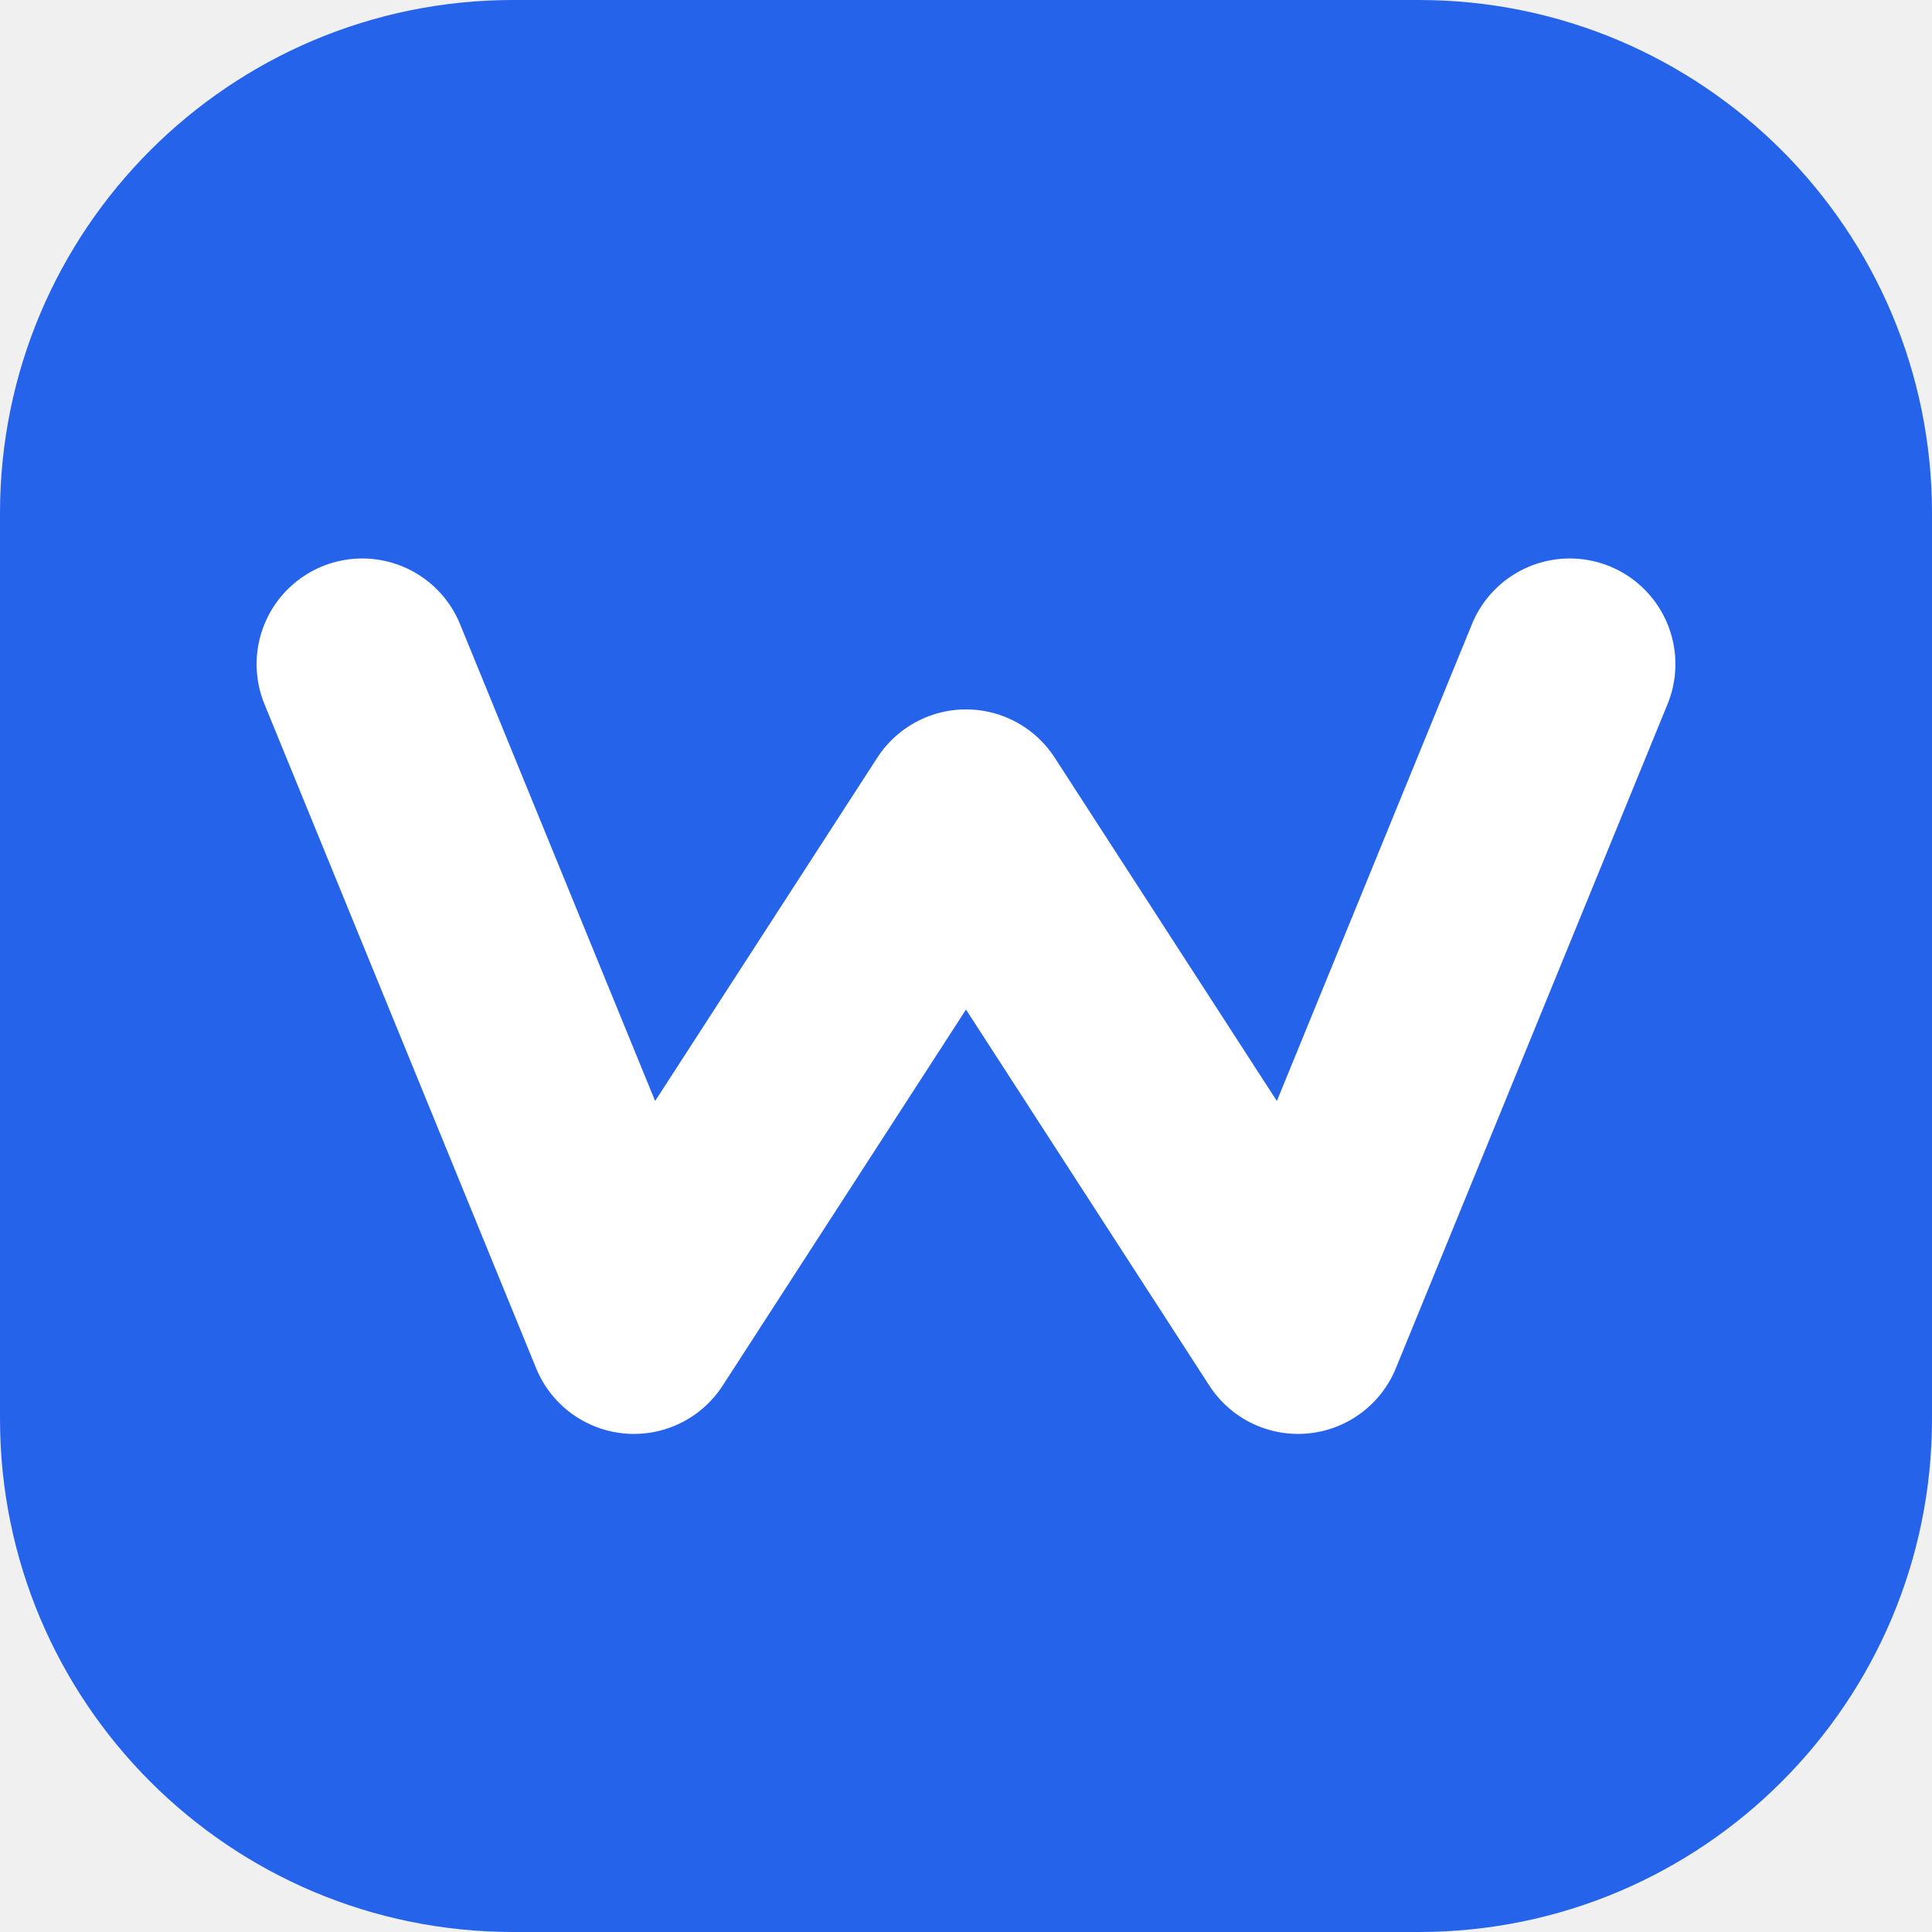
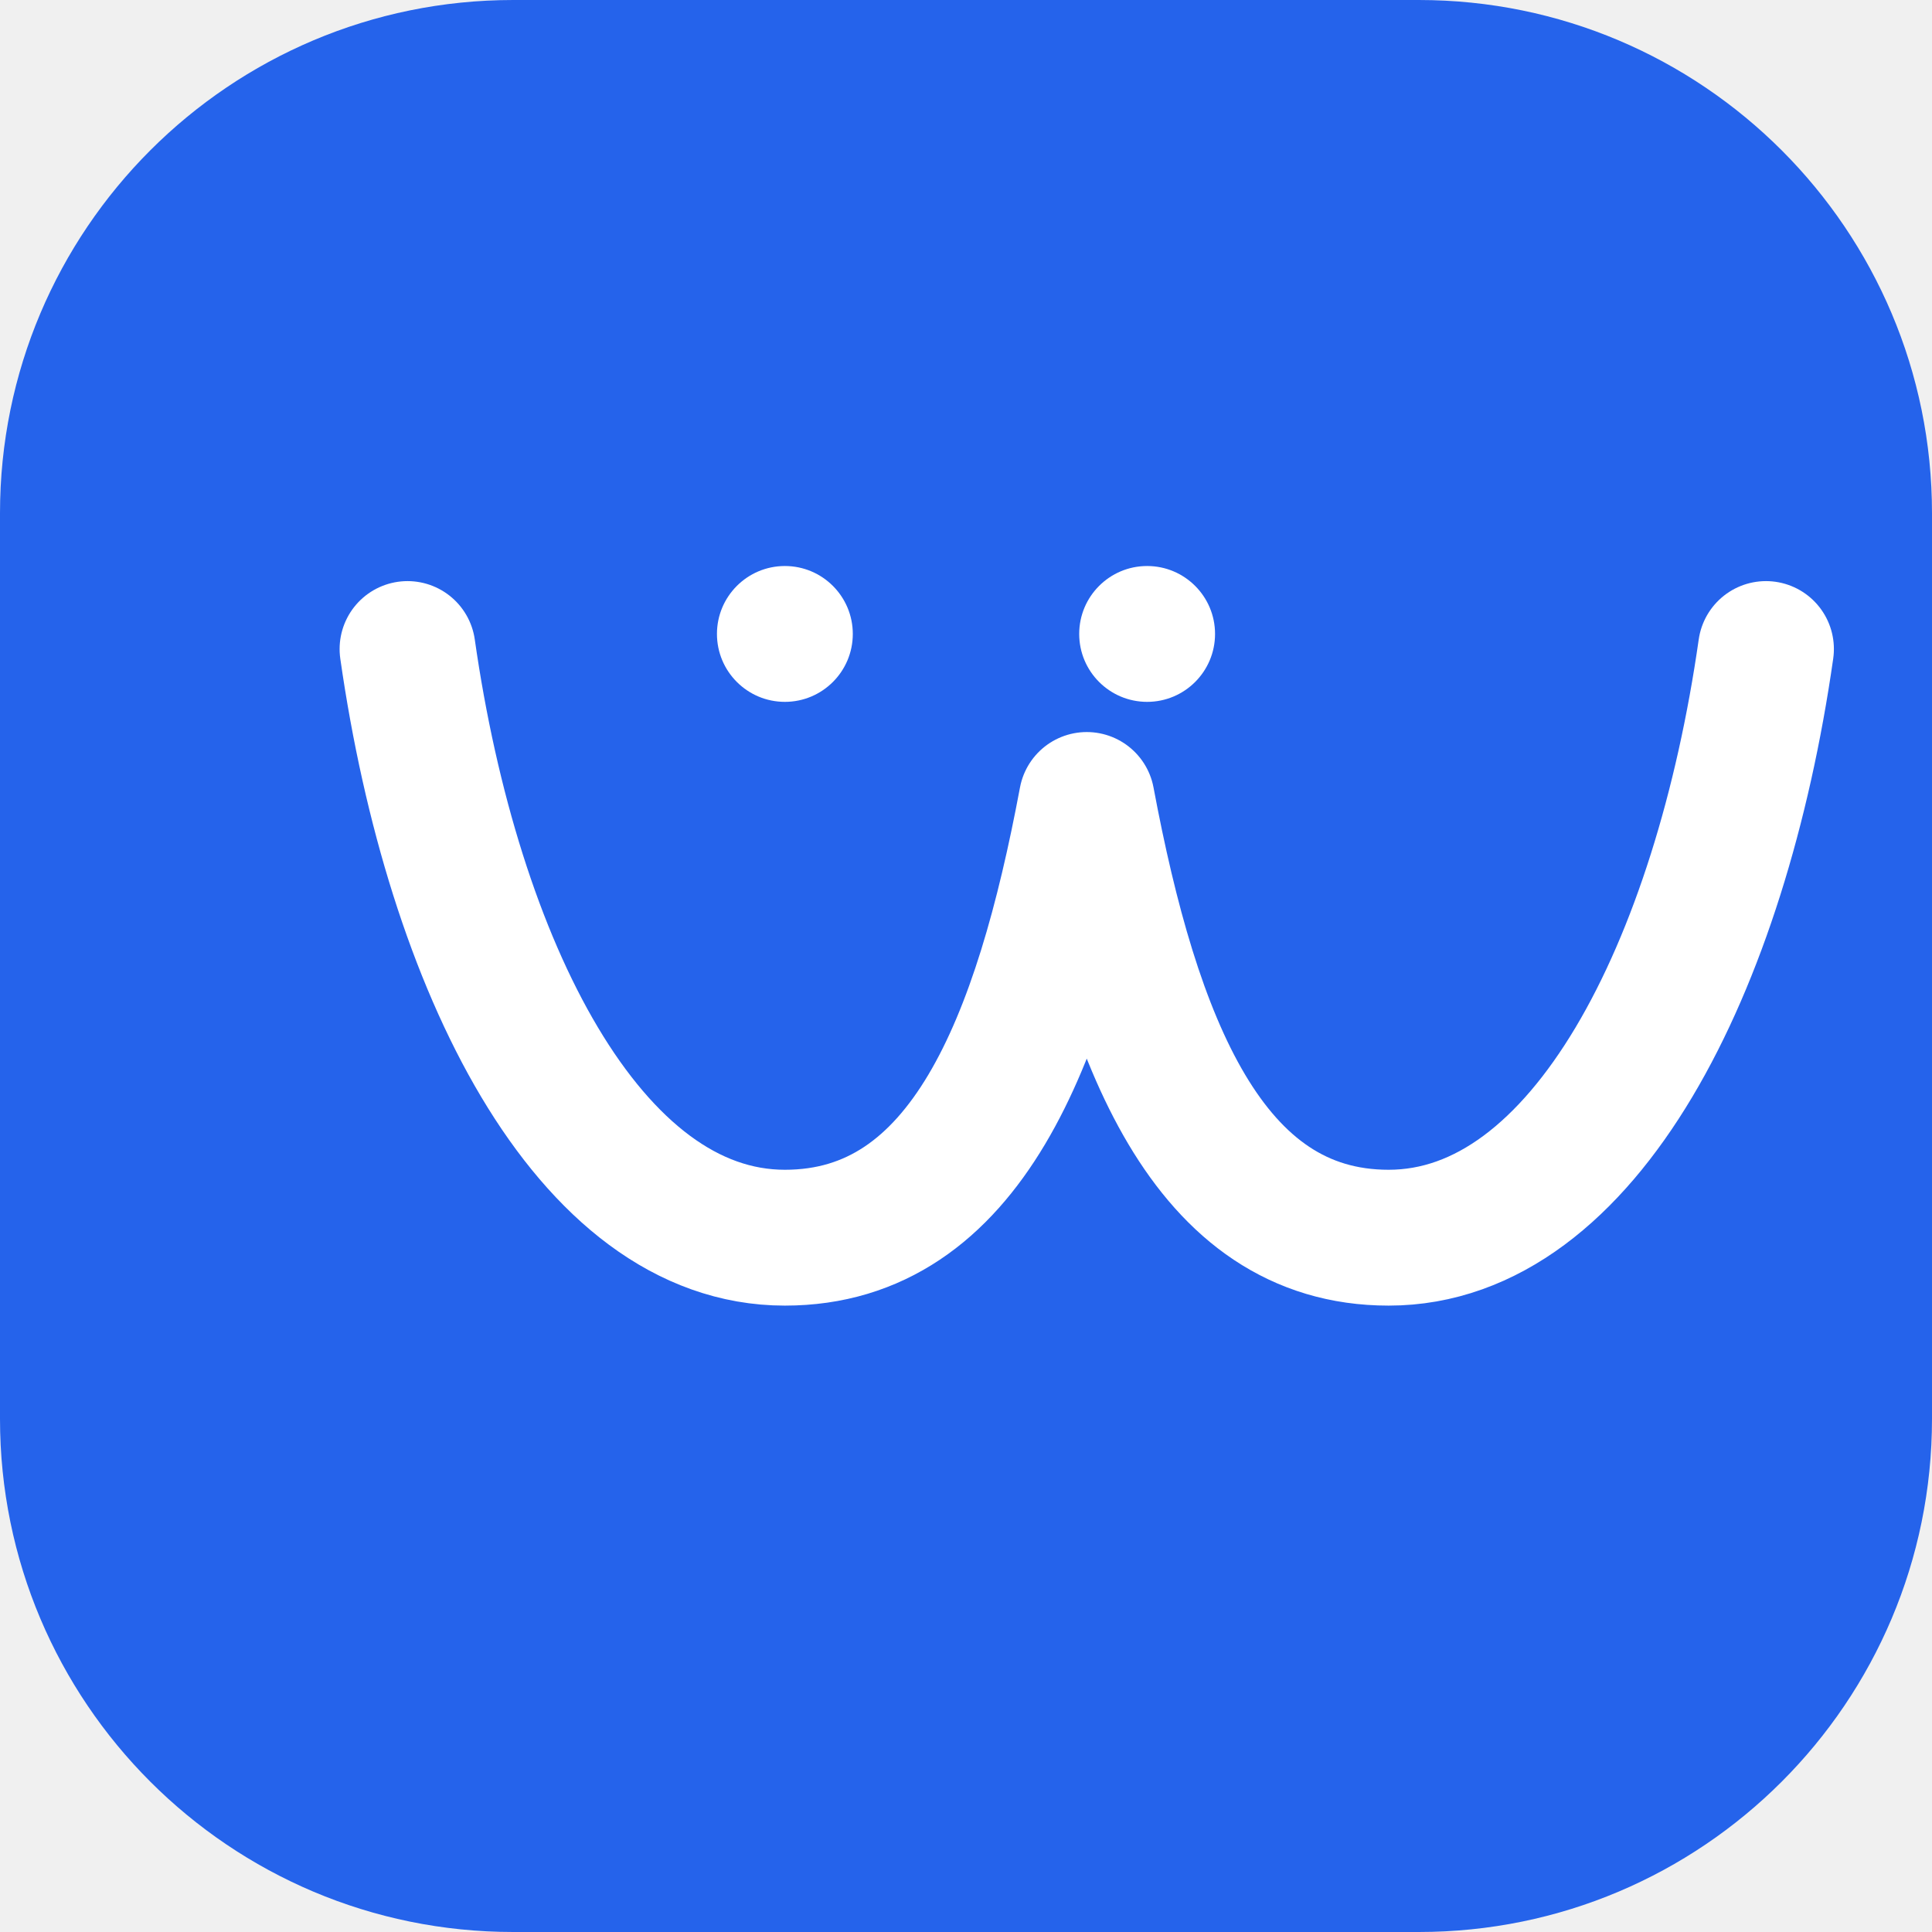
- <svg xmlns="http://www.w3.org/2000/svg" viewBox="0 0 64 64">
-   <rect width="64" height="64" rx="17" fill="#2563eb" />
-   <path d="M12 22l9 22 11-17 11 17 9-22" fill="none" stroke="white" stroke-linecap="round" stroke-linejoin="round" stroke-width="7" />
+ <svg xmlns="http://www.w3.org/2000/svg" viewBox="0 0 128 128">
+   <rect width="128" height="128" rx="34" fill="#2563eb" />
+   <path d="M27 43c3 21 12 39 25 39 12 0 17-13 20-29 3 16 8 29 20 29 13 0 22-18 25-39" fill="none" stroke="#fff" stroke-linecap="round" stroke-linejoin="round" stroke-width="9" />
+   <circle cx="52" cy="42" r="4.5" fill="#fff" />
+   <circle cx="76" cy="42" r="4.5" fill="#fff" />
</svg>
